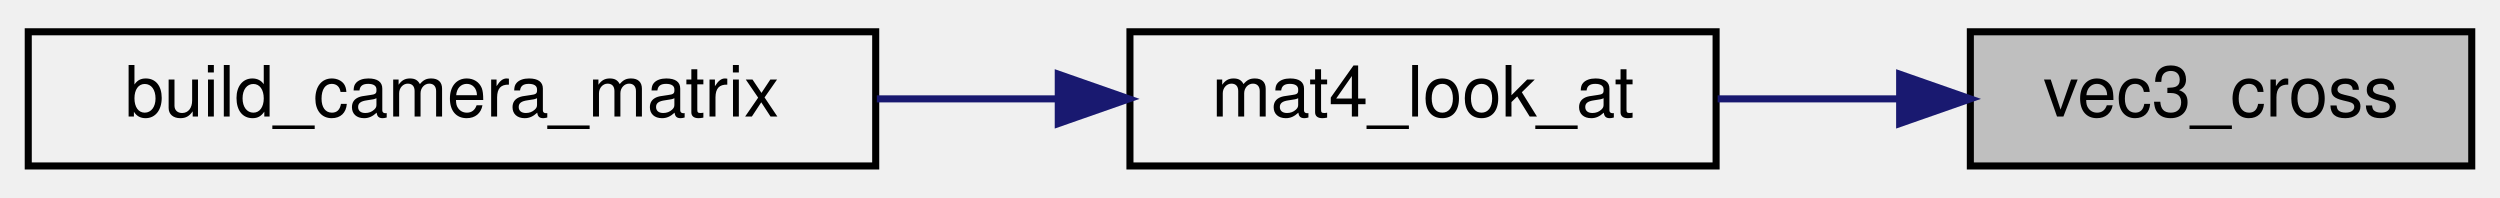
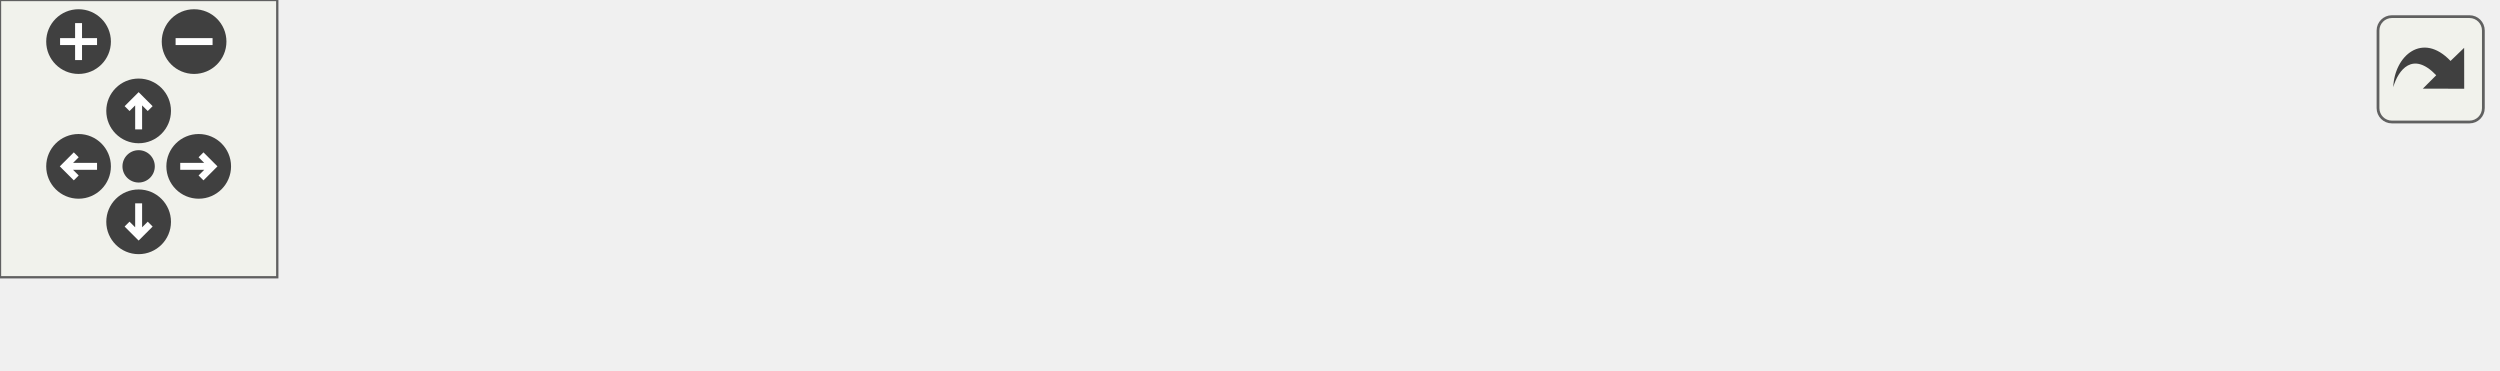
- <svg xmlns="http://www.w3.org/2000/svg" xmlns:xlink="http://www.w3.org/1999/xlink" width="354pt" height="28pt" viewBox="0.00 0.00 354.00 28.00">
-   <g id="graph0" class="graph" transform="scale(1 1) rotate(0) translate(4 24)">
-     <g id="node1" class="node">
-       <g id="a_node1">
-         <a xlink:title=" ">
-           <polygon fill="#bfbfbf" stroke="black" points="275,-0.5 275,-19.5 346,-19.5 346,-0.5 275,-0.5" />
-           <text text-anchor="middle" x="310.5" y="-7.5" font-family="Helvetica,sans-Serif" font-size="10.00">vec3_cross</text>
-         </a>
+ <svg xmlns="http://www.w3.org/2000/svg" xmlns:xlink="http://www.w3.org/1999/xlink" id="main" version="1.1" xml:space="preserve">
+   <style type="text/css">
+ .edge:hover path { stroke: red; }
+ .edge:hover polygon { stroke: red; fill: red; }
+ </style>
+   <defs>
+     <circle id="rim" cx="0" cy="0" r="7" />
+     <circle id="rim2" cx="0" cy="0" r="3.5" />
+     <g id="zoomPlus">
+       <use xlink:href="#rim" fill="#404040">
+         <set attributeName="fill" to="#808080" begin="zoomplus.mouseover" end="zoomplus.mouseout" />
+       </use>
+       <path d="M-4,0h8M0,-4v8" fill="none" stroke="white" stroke-width="1.5" pointer-events="none" />
+     </g>
+     <g id="zoomMin">
+       <use xlink:href="#rim" fill="#404040">
+         <set attributeName="fill" to="#808080" begin="zoomminus.mouseover" end="zoomminus.mouseout" />
+       </use>
+       <path d="M-4,0h8" fill="none" stroke="white" stroke-width="1.5" pointer-events="none" />
+     </g>
+     <g id="dirArrow">
+       <path fill="none" stroke="white" stroke-width="1.5" d="M0,-3.0v7 M-2.5,-0.5L0,-3.0L2.5,-0.5" />
+     </g>
+     <g id="resetDef">
+       <use xlink:href="#rim2" fill="#404040">
+         <set attributeName="fill" to="#808080" begin="reset.mouseover" end="reset.mouseout" />
+       </use>
+     </g>
+   </defs>
+   <svg id="graph" class="graph">
+     <g id="viewport">
+       <g id="node1" class="node">
+         <g id="a_node1">
+           <a xlink:title=" ">
+             <polygon fill="#bfbfbf" stroke="black" points="469,-0.5 469,-19.5 540,-19.5 540,-0.5 469,-0.5" />
+             <text text-anchor="middle" x="504.5" y="-7.5" font-family="Helvetica,sans-Serif" font-size="10.00">vec3_cross</text>
+           </a>
+         </g>
+       </g>
+       <g id="node2" class="node">
+         <g id="a_node2">
+           <a xlink:href="camera_8c.html#a00aafb34db9d578766be0aea223135e7" target="_top" xlink:title=" ">
+             <polygon fill="none" stroke="black" points="350,-0.5 350,-19.5 433,-19.5 433,-0.5 350,-0.5" />
+             <text text-anchor="middle" x="391.5" y="-7.5" font-family="Helvetica,sans-Serif" font-size="10.00">mat4_look_at</text>
+           </a>
+         </g>
+       </g>
+       <g id="edge1" class="edge">
+         <path fill="none" stroke="midnightblue" d="M458.88,-10C450.4,-10 441.57,-10 433.22,-10" />
+         <polygon fill="midnightblue" stroke="midnightblue" points="458.99,-13.5 468.99,-10 458.99,-6.5 458.99,-13.5" />
+       </g>
+       <g id="node3" class="node">
+         <g id="a_node3">
+           <a xlink:href="camera_8c.html#ad7a5c9d05d164fc0070bb26042bdb922" target="_top" xlink:title=" ">
+             <polygon fill="none" stroke="black" points="194,-0.5 194,-19.5 314,-19.5 314,-0.5 194,-0.5" />
+             <text text-anchor="middle" x="254" y="-7.5" font-family="Helvetica,sans-Serif" font-size="10.00">build_camera_matrix</text>
+           </a>
+         </g>
+       </g>
+       <g id="edge2" class="edge">
+         <path fill="none" stroke="midnightblue" d="M339.57,-10C331.28,-10 322.63,-10 314.16,-10" />
+         <polygon fill="midnightblue" stroke="midnightblue" points="339.85,-13.5 349.85,-10 339.85,-6.5 339.85,-13.5" />
+       </g>
+       <g id="node4" class="node">
+         <g id="a_node4">
+           <a xlink:href="camera_8c.html#ab7941b4db5f2301a9dfce62834c6b3ac" target="_top" xlink:title=" ">
+             <polygon fill="none" stroke="black" points="84,-0.5 84,-19.5 158,-19.5 158,-0.5 84,-0.5" />
+             <text text-anchor="middle" x="121" y="-7.5" font-family="Helvetica,sans-Serif" font-size="10.00">init_camera</text>
+           </a>
+         </g>
+       </g>
+       <g id="edge3" class="edge">
+         <path fill="none" stroke="midnightblue" d="M183.44,-10C174.76,-10 166.17,-10 158.3,-10" />
+         <polygon fill="midnightblue" stroke="midnightblue" points="183.63,-13.5 193.63,-10 183.63,-6.5 183.63,-13.5" />
+       </g>
+       <g id="node5" class="node">
+         <g id="a_node5">
+           <a xlink:href="render_8c.html#a58819fe9e35a8bb7e462c16c041a375a" target="_top" xlink:title=" ">
+             <polygon fill="none" stroke="black" points="0,-0.5 0,-19.5 48,-19.5 48,-0.5 0,-0.5" />
+             <text text-anchor="middle" x="24" y="-7.5" font-family="Helvetica,sans-Serif" font-size="10.00">render</text>
+           </a>
+         </g>
+       </g>
+       <g id="edge4" class="edge">
+         <path fill="none" stroke="midnightblue" d="M73.56,-10C64.74,-10 55.88,-10 48.18,-10" />
+         <polygon fill="midnightblue" stroke="midnightblue" points="73.81,-13.5 83.81,-10 73.81,-6.5 73.81,-13.5" />
      </g>
    </g>
-     <g id="node2" class="node">
-       <g id="a_node2">
-         <a xlink:href="camera_8c.html#a493fb71bff75313ce9f49e2fc3b09c41" target="_top" xlink:title=" ">
-           <polygon fill="none" stroke="black" points="156,-0.5 156,-19.5 239,-19.5 239,-0.5 156,-0.5" />
-           <text text-anchor="middle" x="197.5" y="-7.5" font-family="Helvetica,sans-Serif" font-size="10.00">mat4_look_at</text>
-         </a>
-       </g>
+   </svg>
+   <g id="navigator" transform="translate(0 0)" fill="#404254">
+     <rect fill="#f2f5e9" fill-opacity="0.5" stroke="#606060" stroke-width=".5" x="0" y="0" width="60" height="60" />
+     <use id="zoomplus" xlink:href="#zoomPlus" x="17" y="9" />
+     <use id="zoomminus" xlink:href="#zoomMin" x="42" y="9" />
+     <use id="reset" xlink:href="#resetDef" x="30" y="36" />
+     <g id="arrowUp" xlink:href="#dirArrow" transform="translate(30 24)">
+       <use xlink:href="#rim" fill="#404040">
+         <set attributeName="fill" to="#808080" begin="arrowUp.mouseover" end="arrowUp.mouseout" />
+       </use>
+       <path fill="none" stroke="white" stroke-width="1.5" d="M0,-3.0v7 M-2.5,-0.5L0,-3.0L2.5,-0.5" />
    </g>
-     <g id="edge1" class="edge">
-       <path fill="none" stroke="midnightblue" d="M264.88,-10C256.4,-10 247.57,-10 239.22,-10" />
-       <polygon fill="midnightblue" stroke="midnightblue" points="264.99,-13.5 274.99,-10 264.99,-6.5 264.99,-13.5" />
+     <g id="arrowRight" xlink:href="#dirArrow" transform="rotate(90) translate(36 -43)">
+       <use xlink:href="#rim" fill="#404040">
+         <set attributeName="fill" to="#808080" begin="arrowRight.mouseover" end="arrowRight.mouseout" />
+       </use>
+       <path fill="none" stroke="white" stroke-width="1.5" d="M0,-3.0v7 M-2.5,-0.5L0,-3.0L2.5,-0.5" />
    </g>
-     <g id="node3" class="node">
-       <g id="a_node3">
-         <a xlink:href="camera_8c.html#af49668765ab4c7e3c87e8fbe0ae50aef" target="_top" xlink:title=" ">
-           <polygon fill="none" stroke="black" points="0,-0.5 0,-19.5 120,-19.5 120,-0.5 0,-0.5" />
-           <text text-anchor="middle" x="60" y="-7.5" font-family="Helvetica,sans-Serif" font-size="10.00">build_camera_matrix</text>
-         </a>
-       </g>
+     <g id="arrowDown" xlink:href="#dirArrow" transform="rotate(180) translate(-30 -48)">
+       <use xlink:href="#rim" fill="#404040">
+         <set attributeName="fill" to="#808080" begin="arrowDown.mouseover" end="arrowDown.mouseout" />
+       </use>
+       <path fill="none" stroke="white" stroke-width="1.5" d="M0,-3.0v7 M-2.5,-0.5L0,-3.0L2.5,-0.5" />
    </g>
-     <g id="edge2" class="edge">
-       <path fill="none" stroke="midnightblue" d="M145.57,-10C137.28,-10 128.63,-10 120.16,-10" />
-       <polygon fill="midnightblue" stroke="midnightblue" points="145.85,-13.5 155.85,-10 145.85,-6.5 145.85,-13.5" />
+     <g id="arrowLeft" xlink:href="#dirArrow" transform="rotate(270) translate(-36 17)">
+       <use xlink:href="#rim" fill="#404040">
+         <set attributeName="fill" to="#808080" begin="arrowLeft.mouseover" end="arrowLeft.mouseout" />
+       </use>
+       <path fill="none" stroke="white" stroke-width="1.5" d="M0,-3.0v7 M-2.5,-0.5L0,-3.0L2.5,-0.5" />
    </g>
  </g>
+   <svg viewBox="0 0 15 15" width="100%" height="30px" preserveAspectRatio="xMaxYMin meet">
+     <g id="arrow_out" transform="scale(0.3 0.3)">
+       <a xlink:href="vec3__operations_8c_a1fcaaa15971823d357f0676b8fe1afc2_icgraph_org.svg" target="_base">
+         <rect id="button" ry="5" rx="5" y="6" x="6" height="38" width="38" fill="#f2f5e9" fill-opacity="0.5" stroke="#606060" stroke-width="1.0" />
+         <path id="arrow" d="M 11.5,31.437 C 11.94,20.098 22.043,11.323 32.159,21.979 L 37.069,17.246 C 37.069,17.246 37.088,32 37.088,32 L 22.16,31.978 C 22.16,31.978 26.998,27.14 26.998,27.14 C 18.529,18.264 13.292,25.23 11.5,31.437 z" style="fill:#404040;" />
+       </a>
+     </g>
+   </svg>
</svg>
